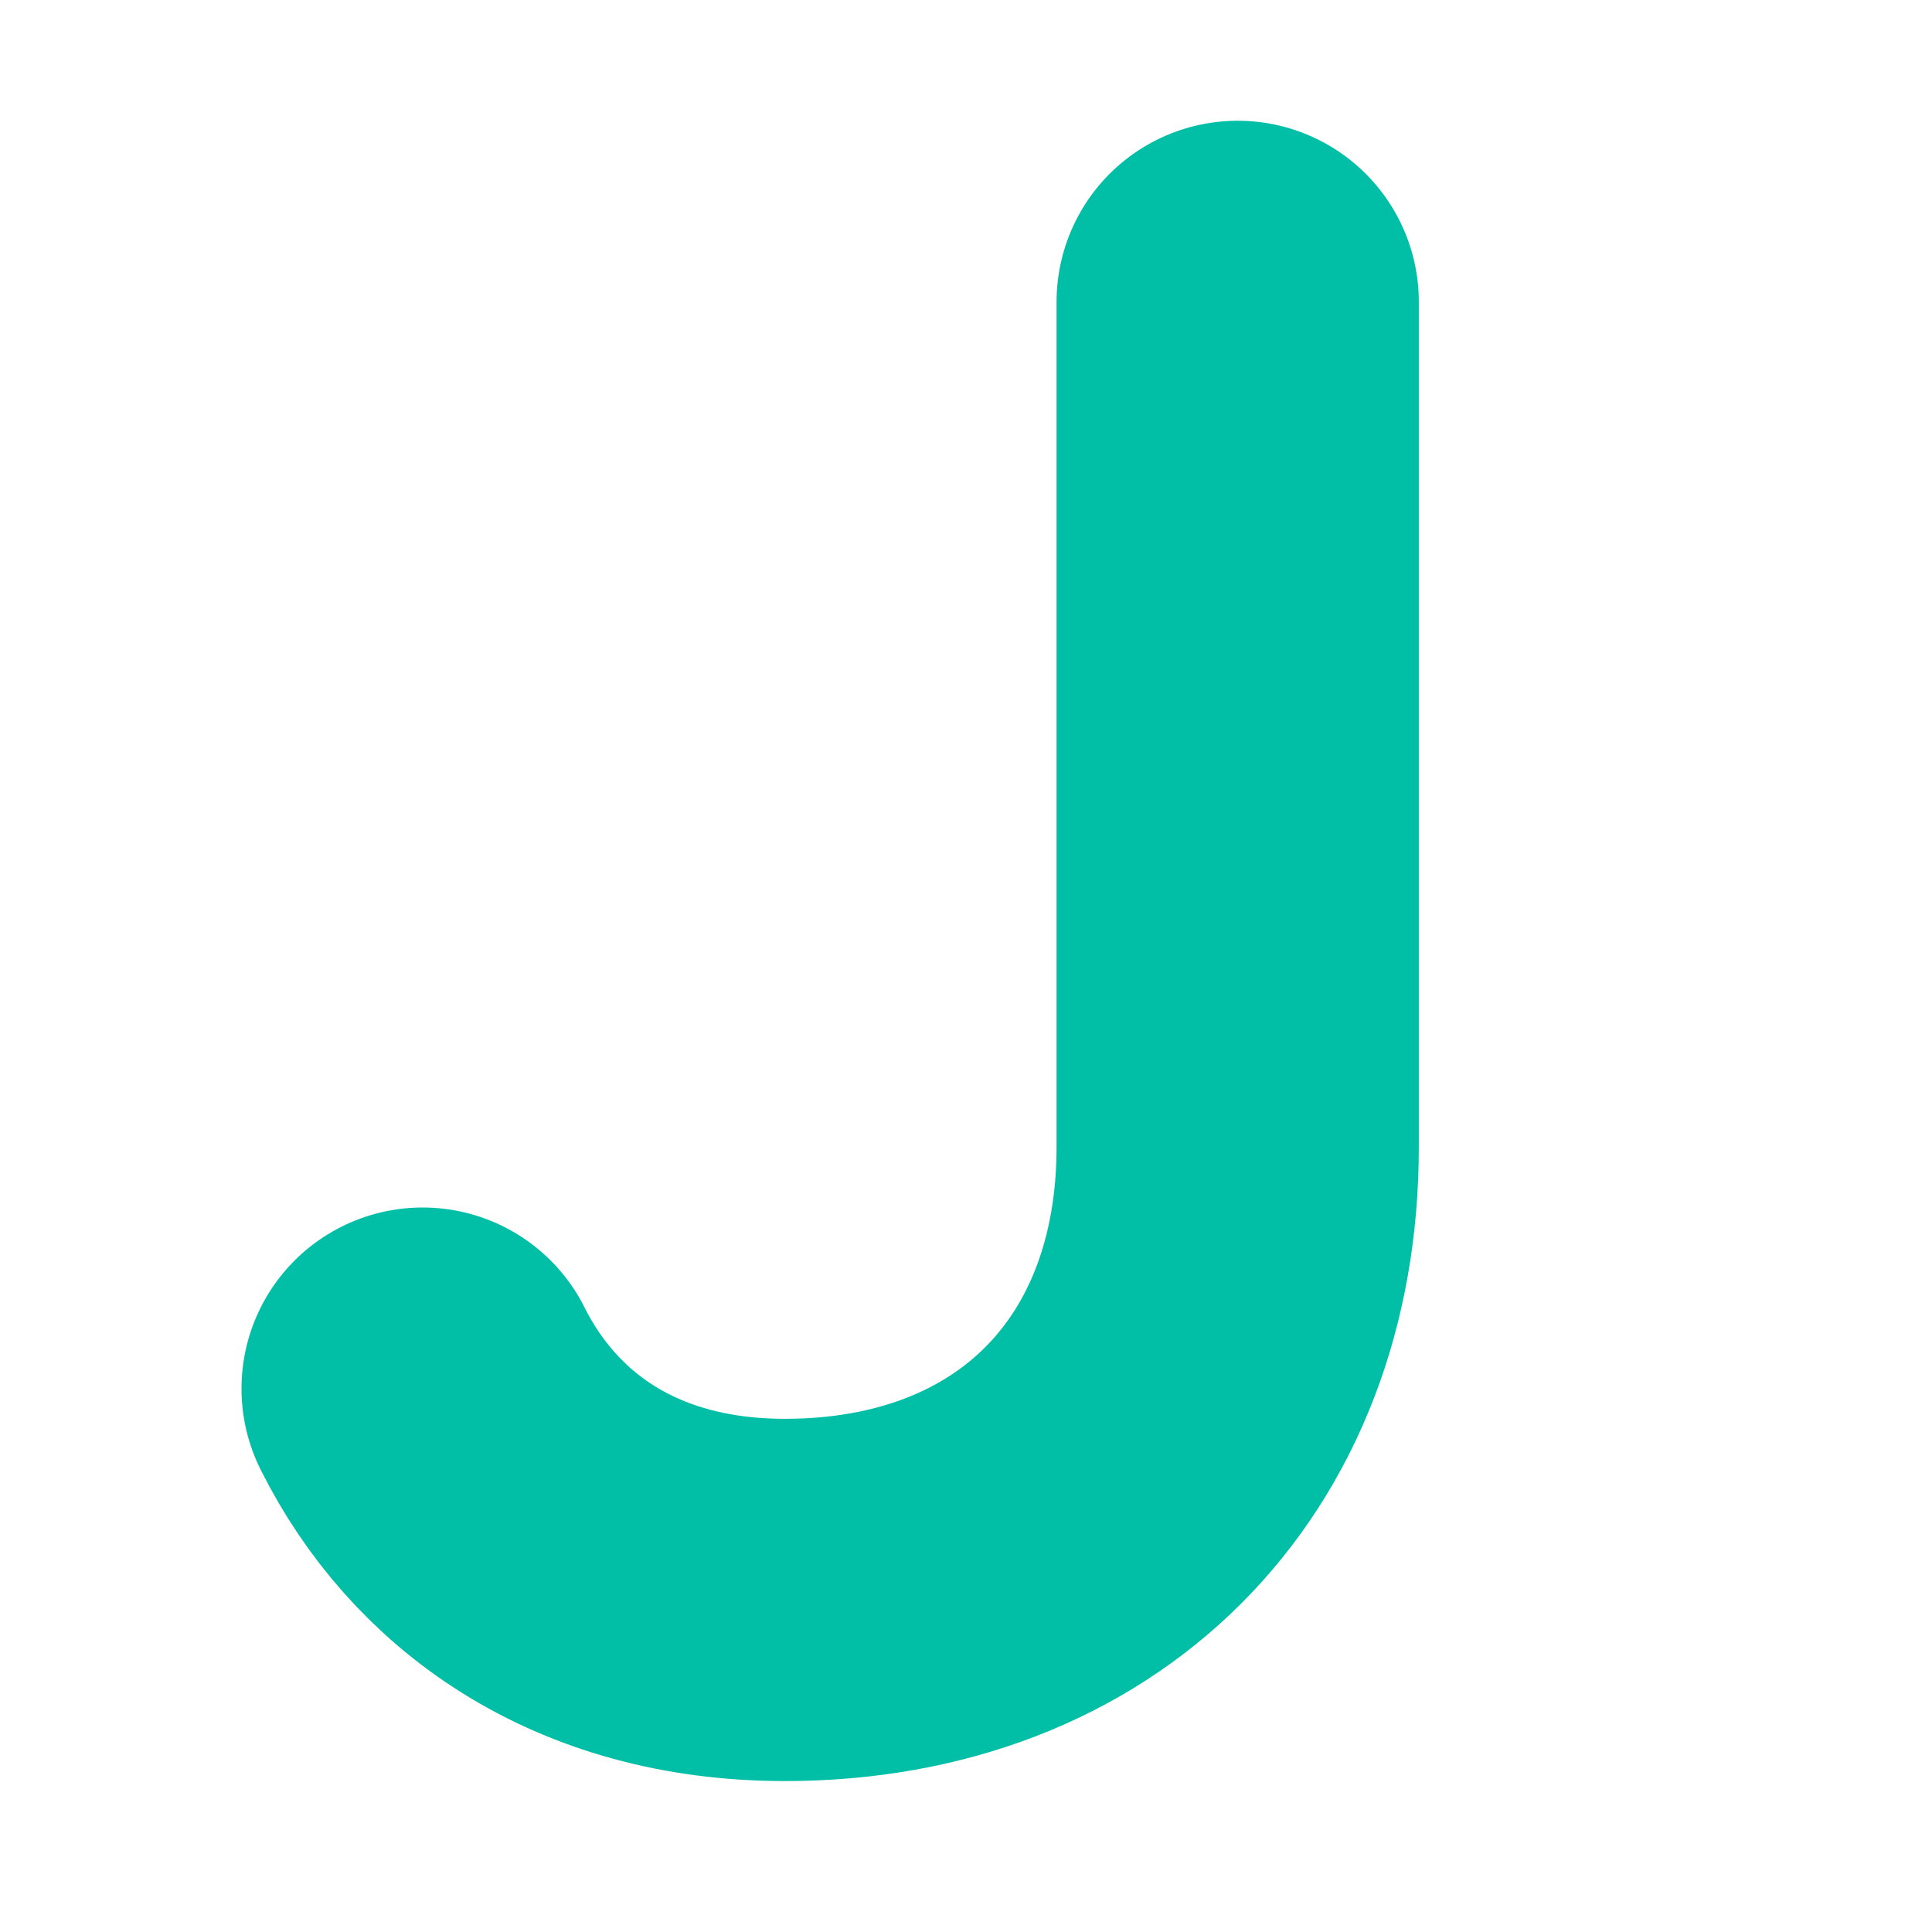
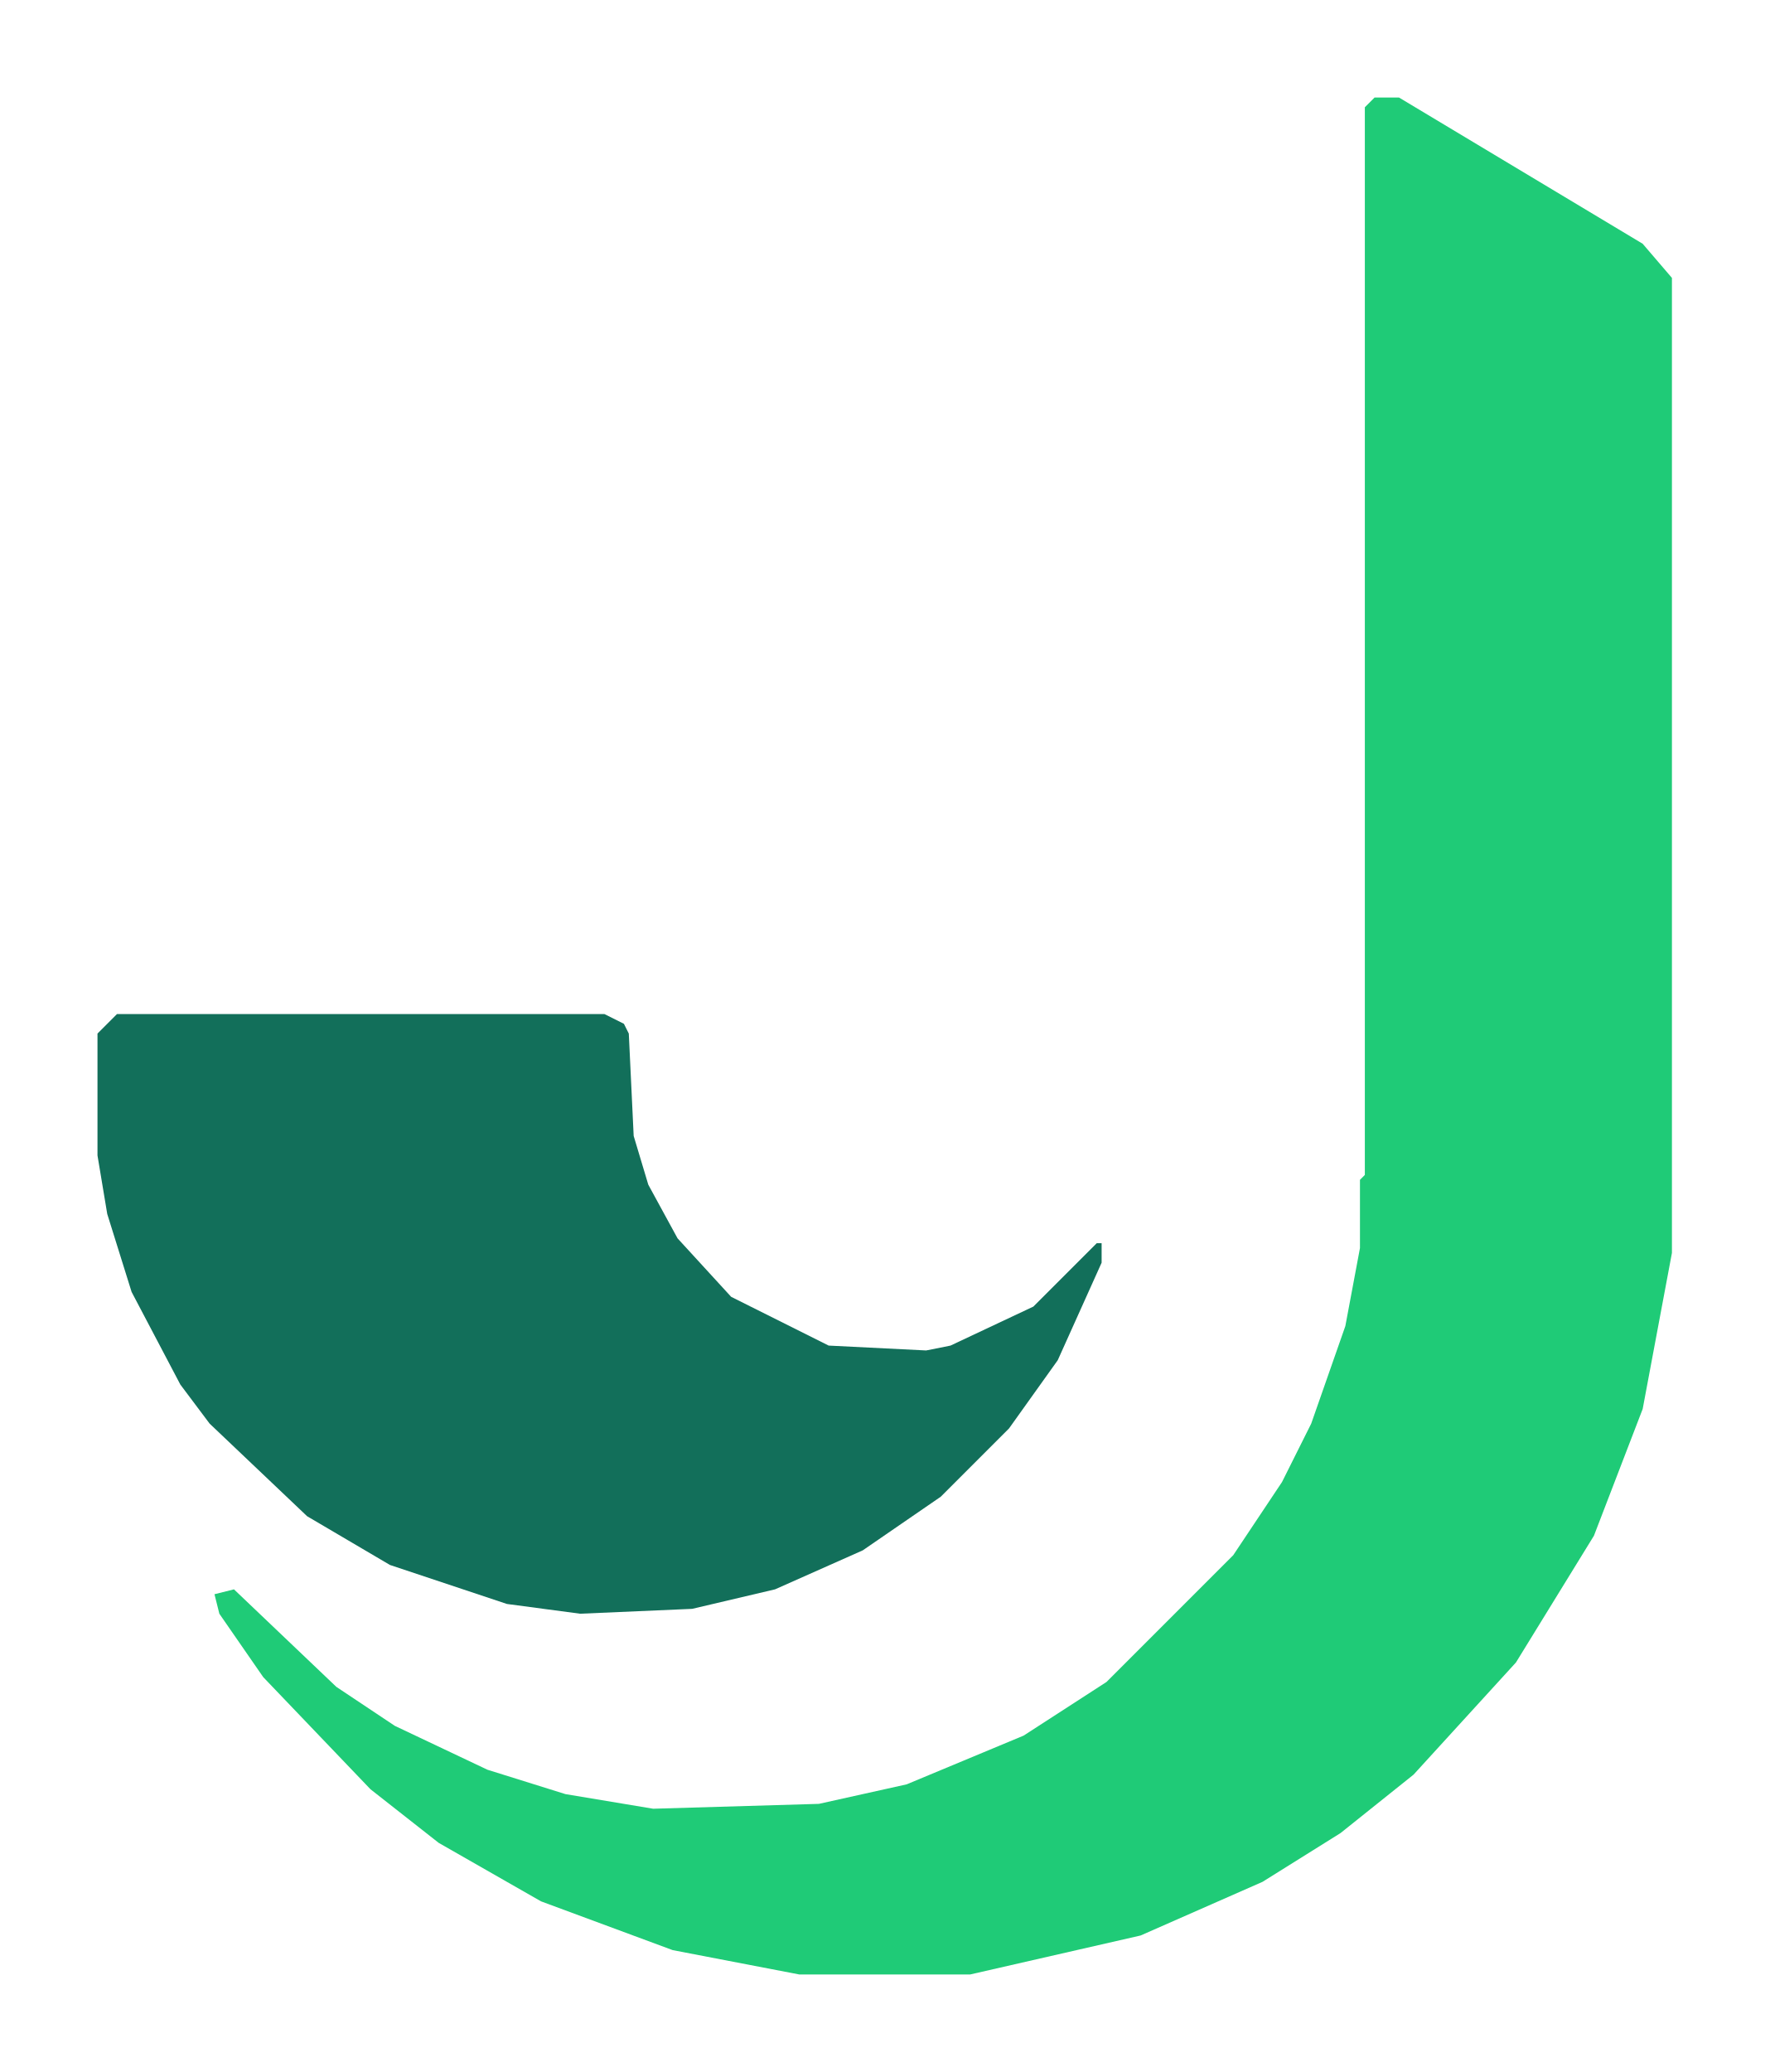
- <svg xmlns="http://www.w3.org/2000/svg" viewBox="0 0 64 64" role="img" aria-label="Jenny">
-   <path d="M41 10v28c0 9-6 15-15 15-6 0-10-3-12-7" fill="none" stroke="#00BFA6" stroke-width="12" stroke-linecap="round" stroke-linejoin="round" />
+ <svg xmlns="http://www.w3.org/2000/svg" viewBox="200 170 363 425" role="img" aria-label="Jenny">
+   <path d="M220 382 L220 407 L222 419 L227 435 L237 454 L243 462 L263 481 L280 491 L304 499 L319 501 L342 500 L359 496 L377 488 L393 477 L407 463 L417 449 L426 429 L426 425 L425 425 L412 438 L395 446 L390 447 L370 446 L350 436 L339 424 L333 413 L330 403 L329 382 L328 380 L324 378 L224 378Z" fill="#126F5A" />
+   <path d="M487 190 L482 190 L480 192 L480 411 L479 412 L479 426 L476 442 L469 462 L463 474 L453 489 L427 515 L410 526 L386 536 L368 540 L334 541 L316 538 L300 533 L281 524 L269 516 L248 496 L244 497 L245 501 L254 514 L276 537 L290 548 L311 560 L338 570 L364 575 L399 575 L434 567 L459 556 L475 546 L490 534 L511 511 L527 485 L537 459 L543 427 L543 227 L537 220Z" fill="#1FCB77" />
</svg>
